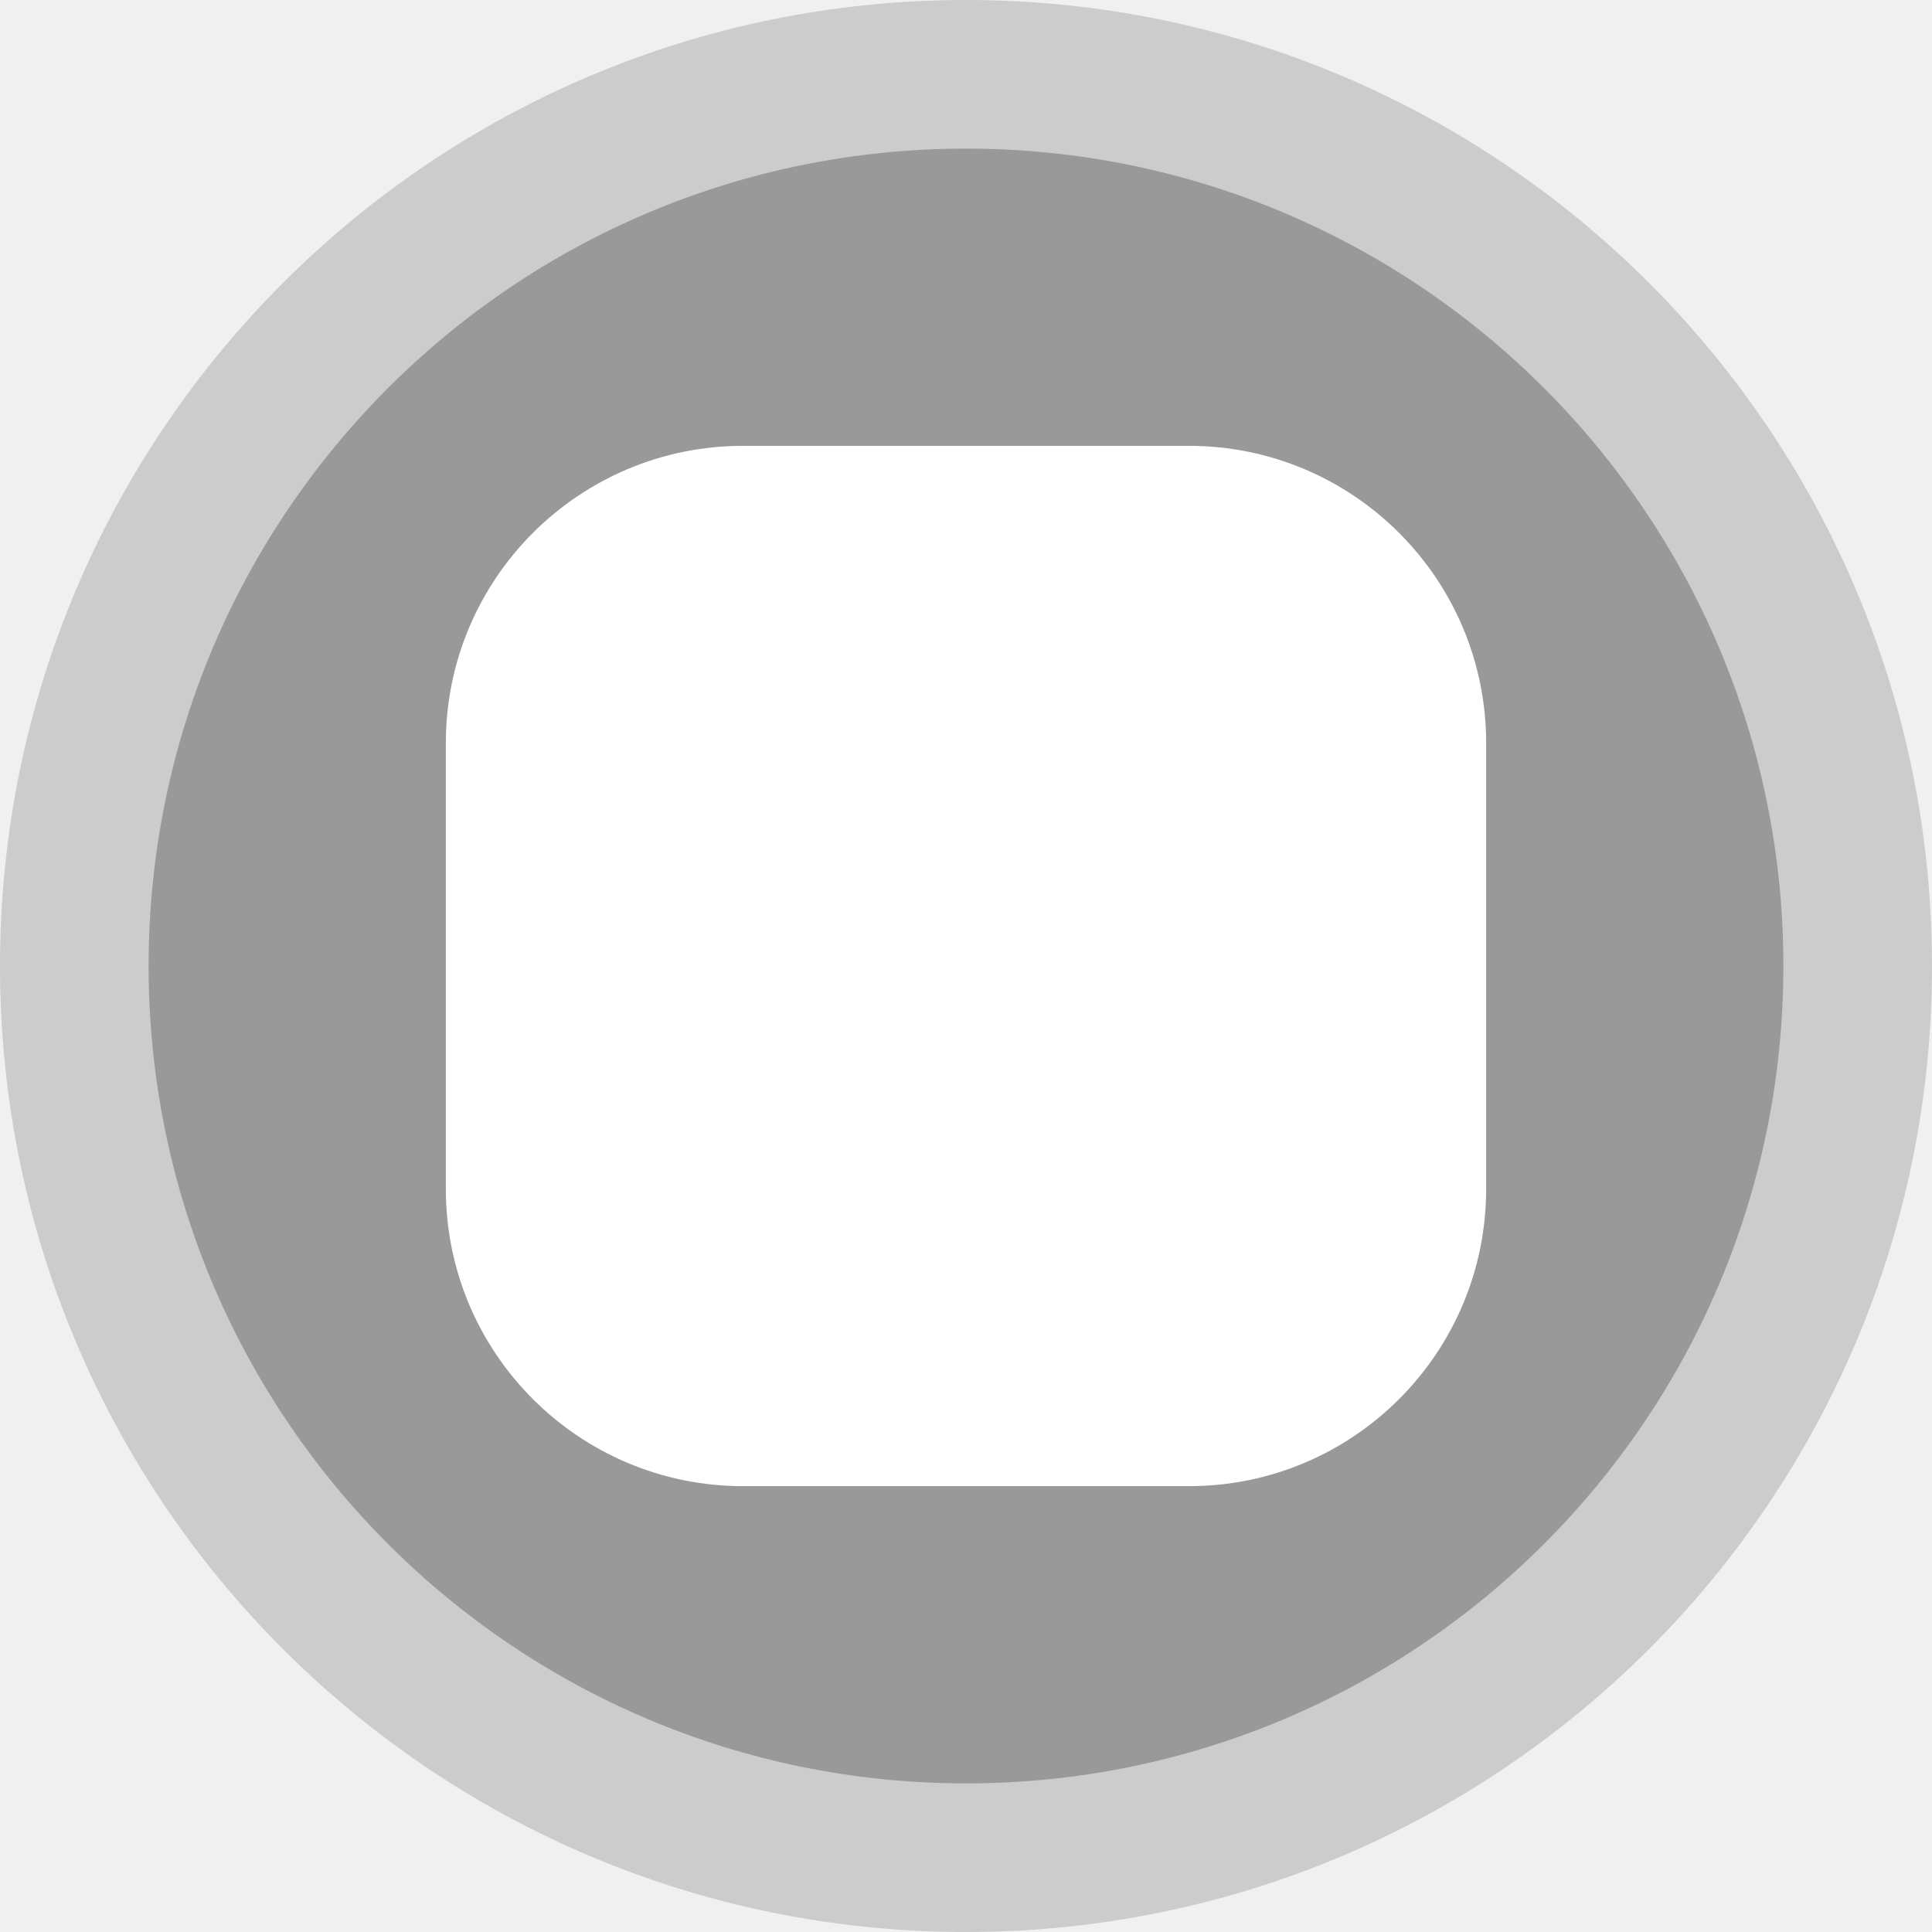
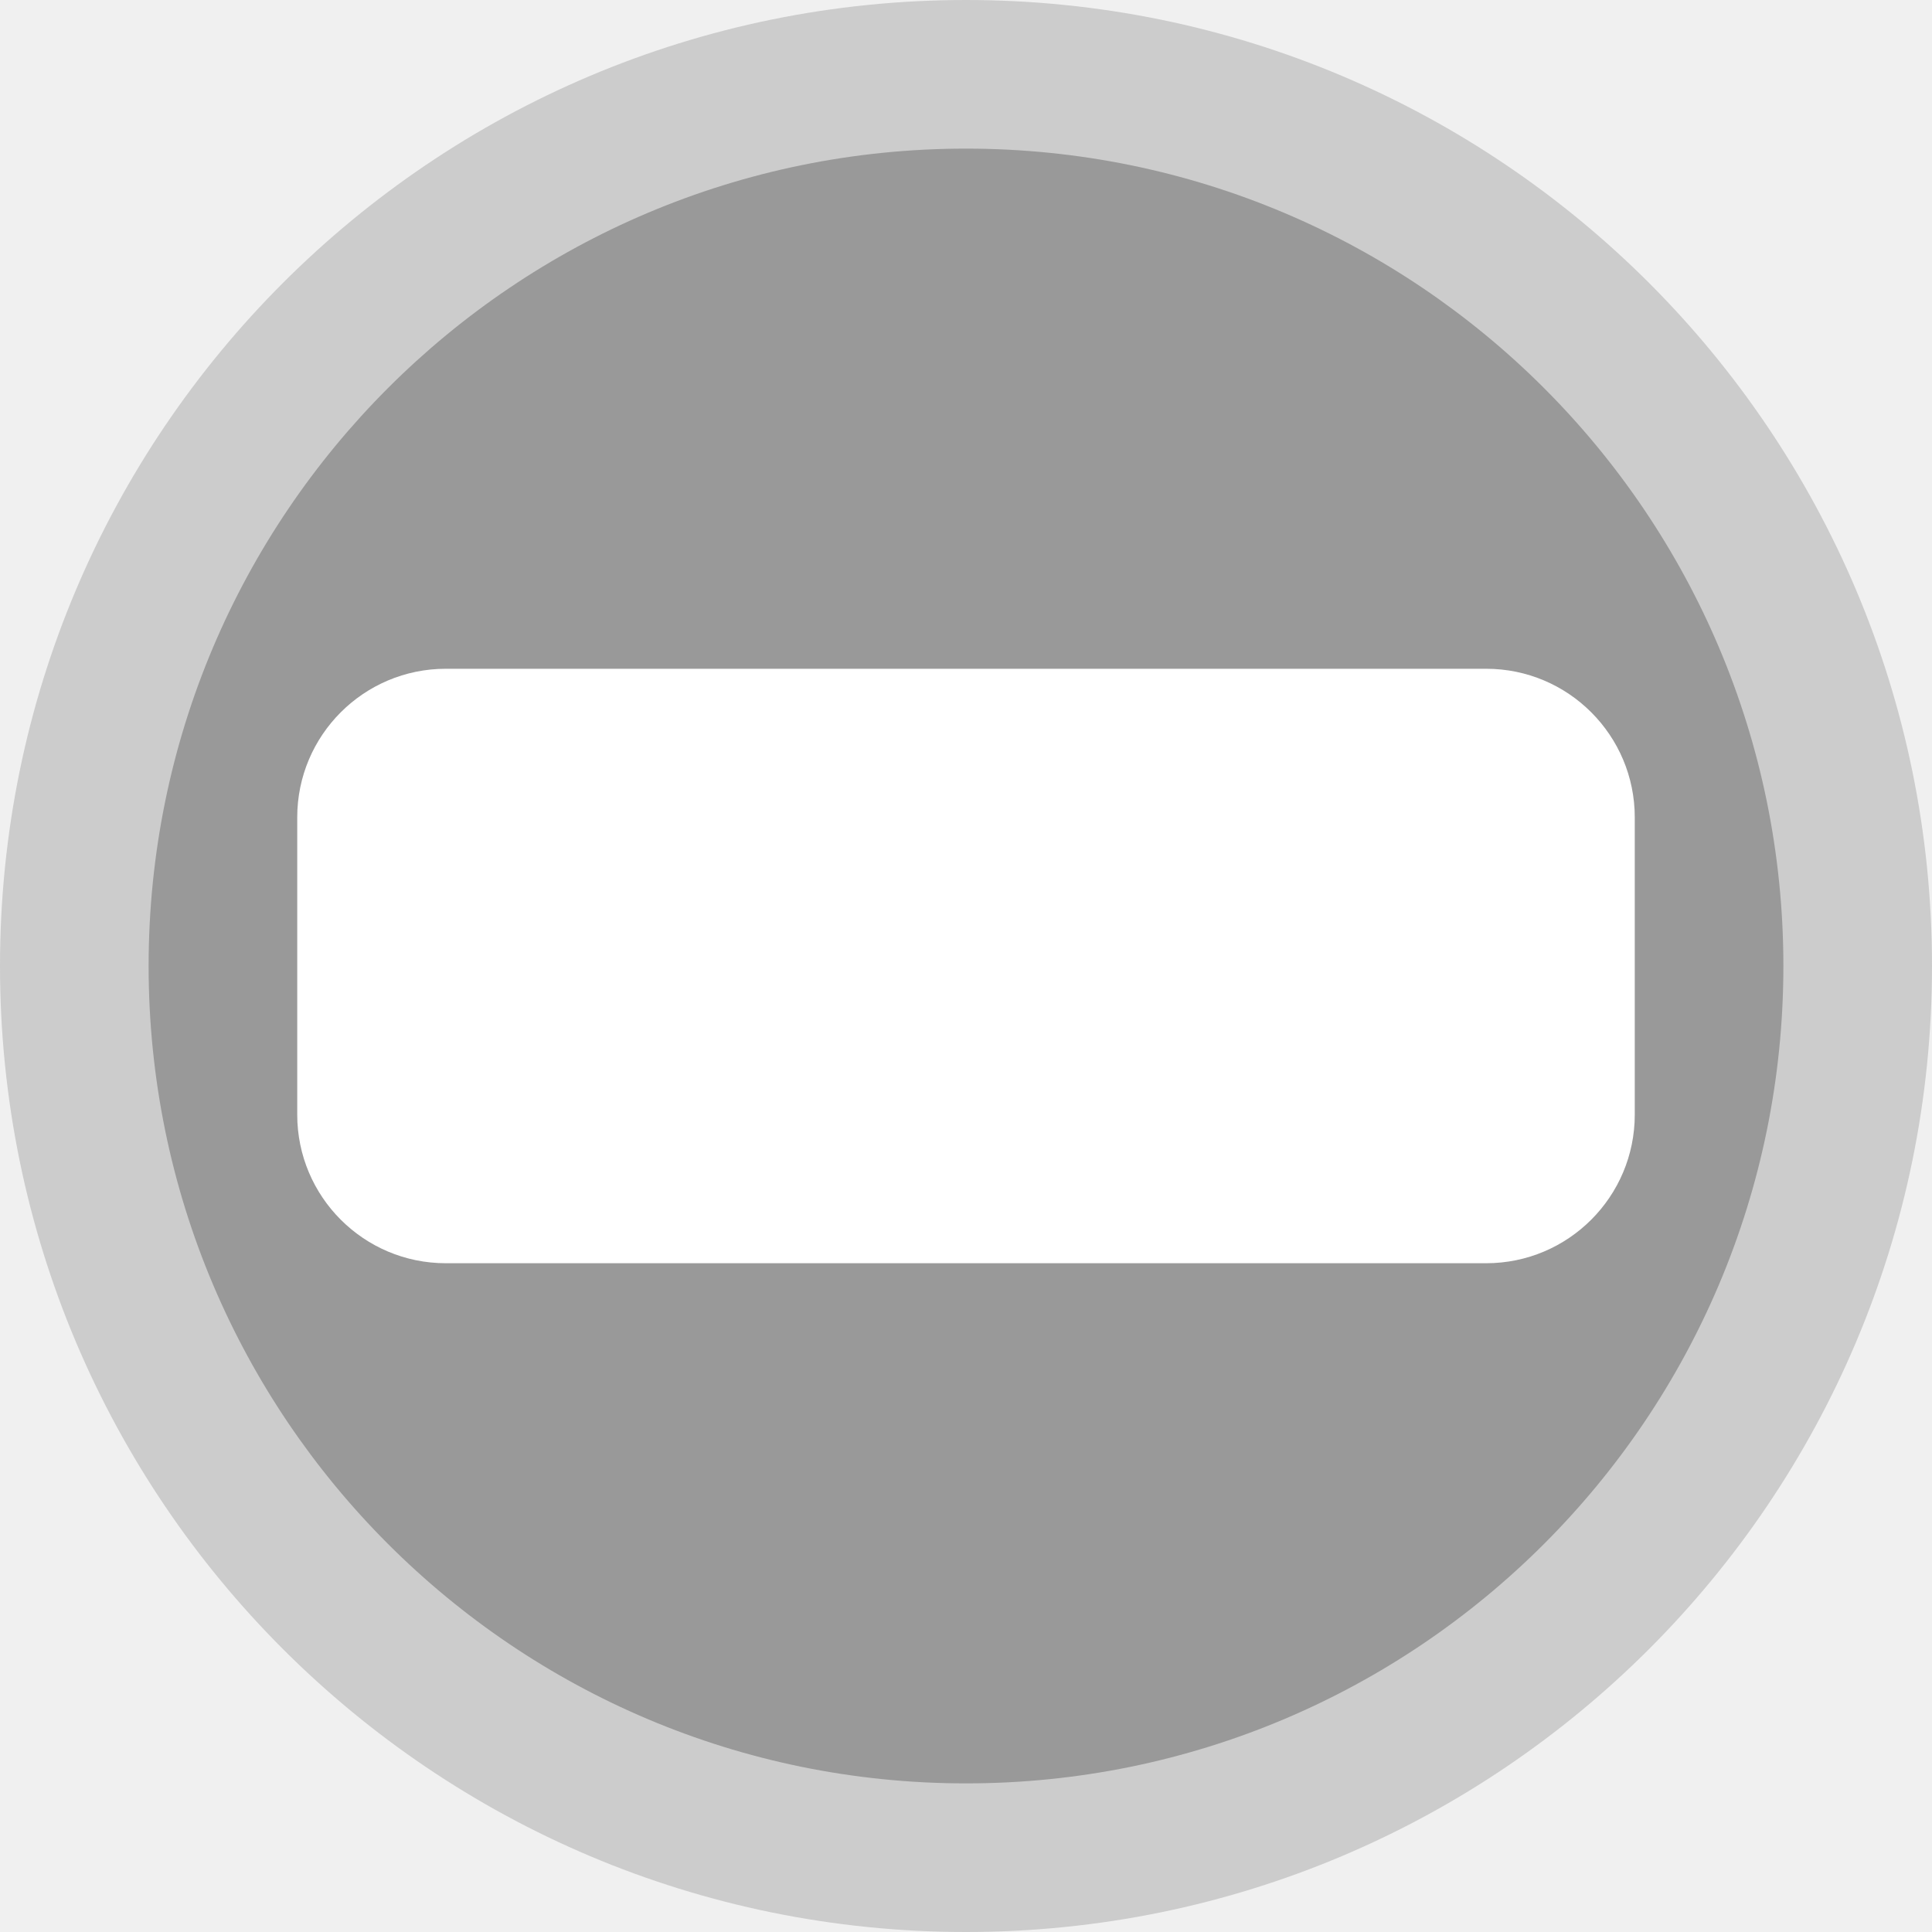
<svg xmlns="http://www.w3.org/2000/svg" version="1.1" id="Layer_1" x="0px" y="0px" width="26px" height="26px" viewBox="0 0 26 26" style="enable-background:new 0 0 26 26;" xml:space="preserve">
  <circle style="fill:#CCCCCC;" cx="13" cy="13" r="13" />
  <circle style="fill:#999999;" cx="13" cy="13" r="11" />
-   <rect rx="4" ry="4" x="6" y="6" style="fill:#FFFFFF;" width="14" height="14" />
+   <rect rx="2" ry="2" x="4" y="9" style="fill:#FFFFFF;" width="18" height="8" />
</svg>
